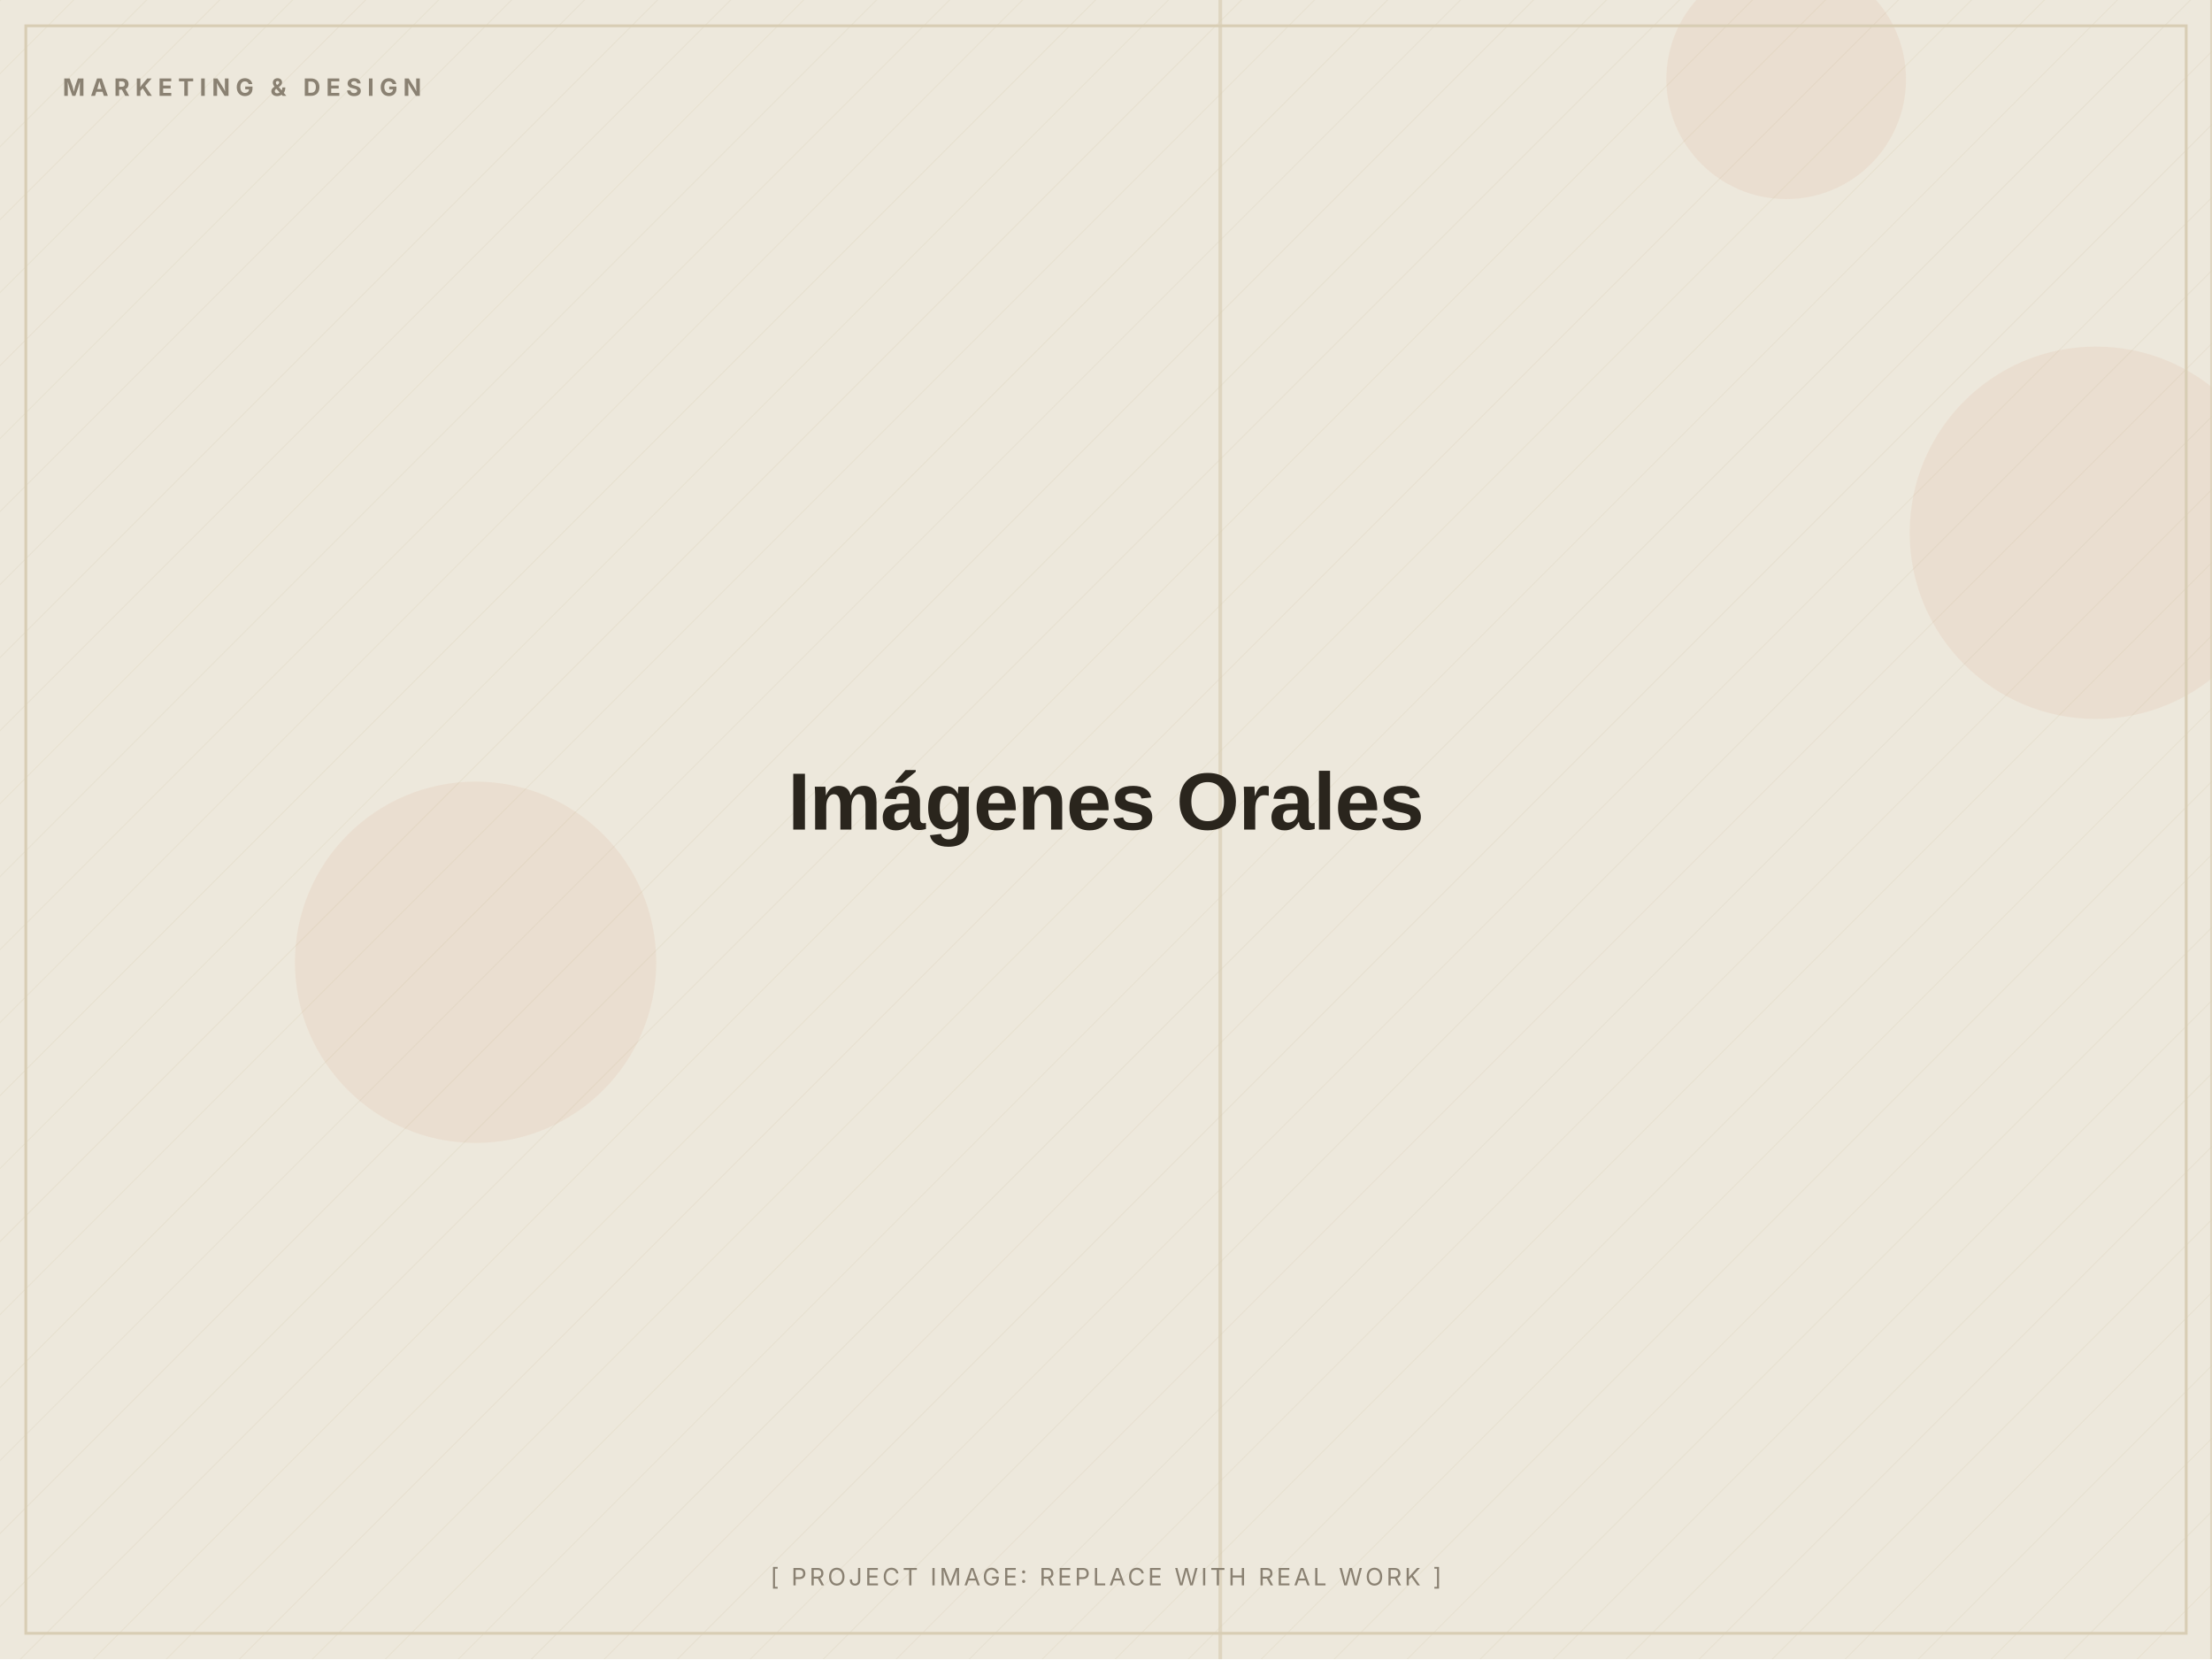
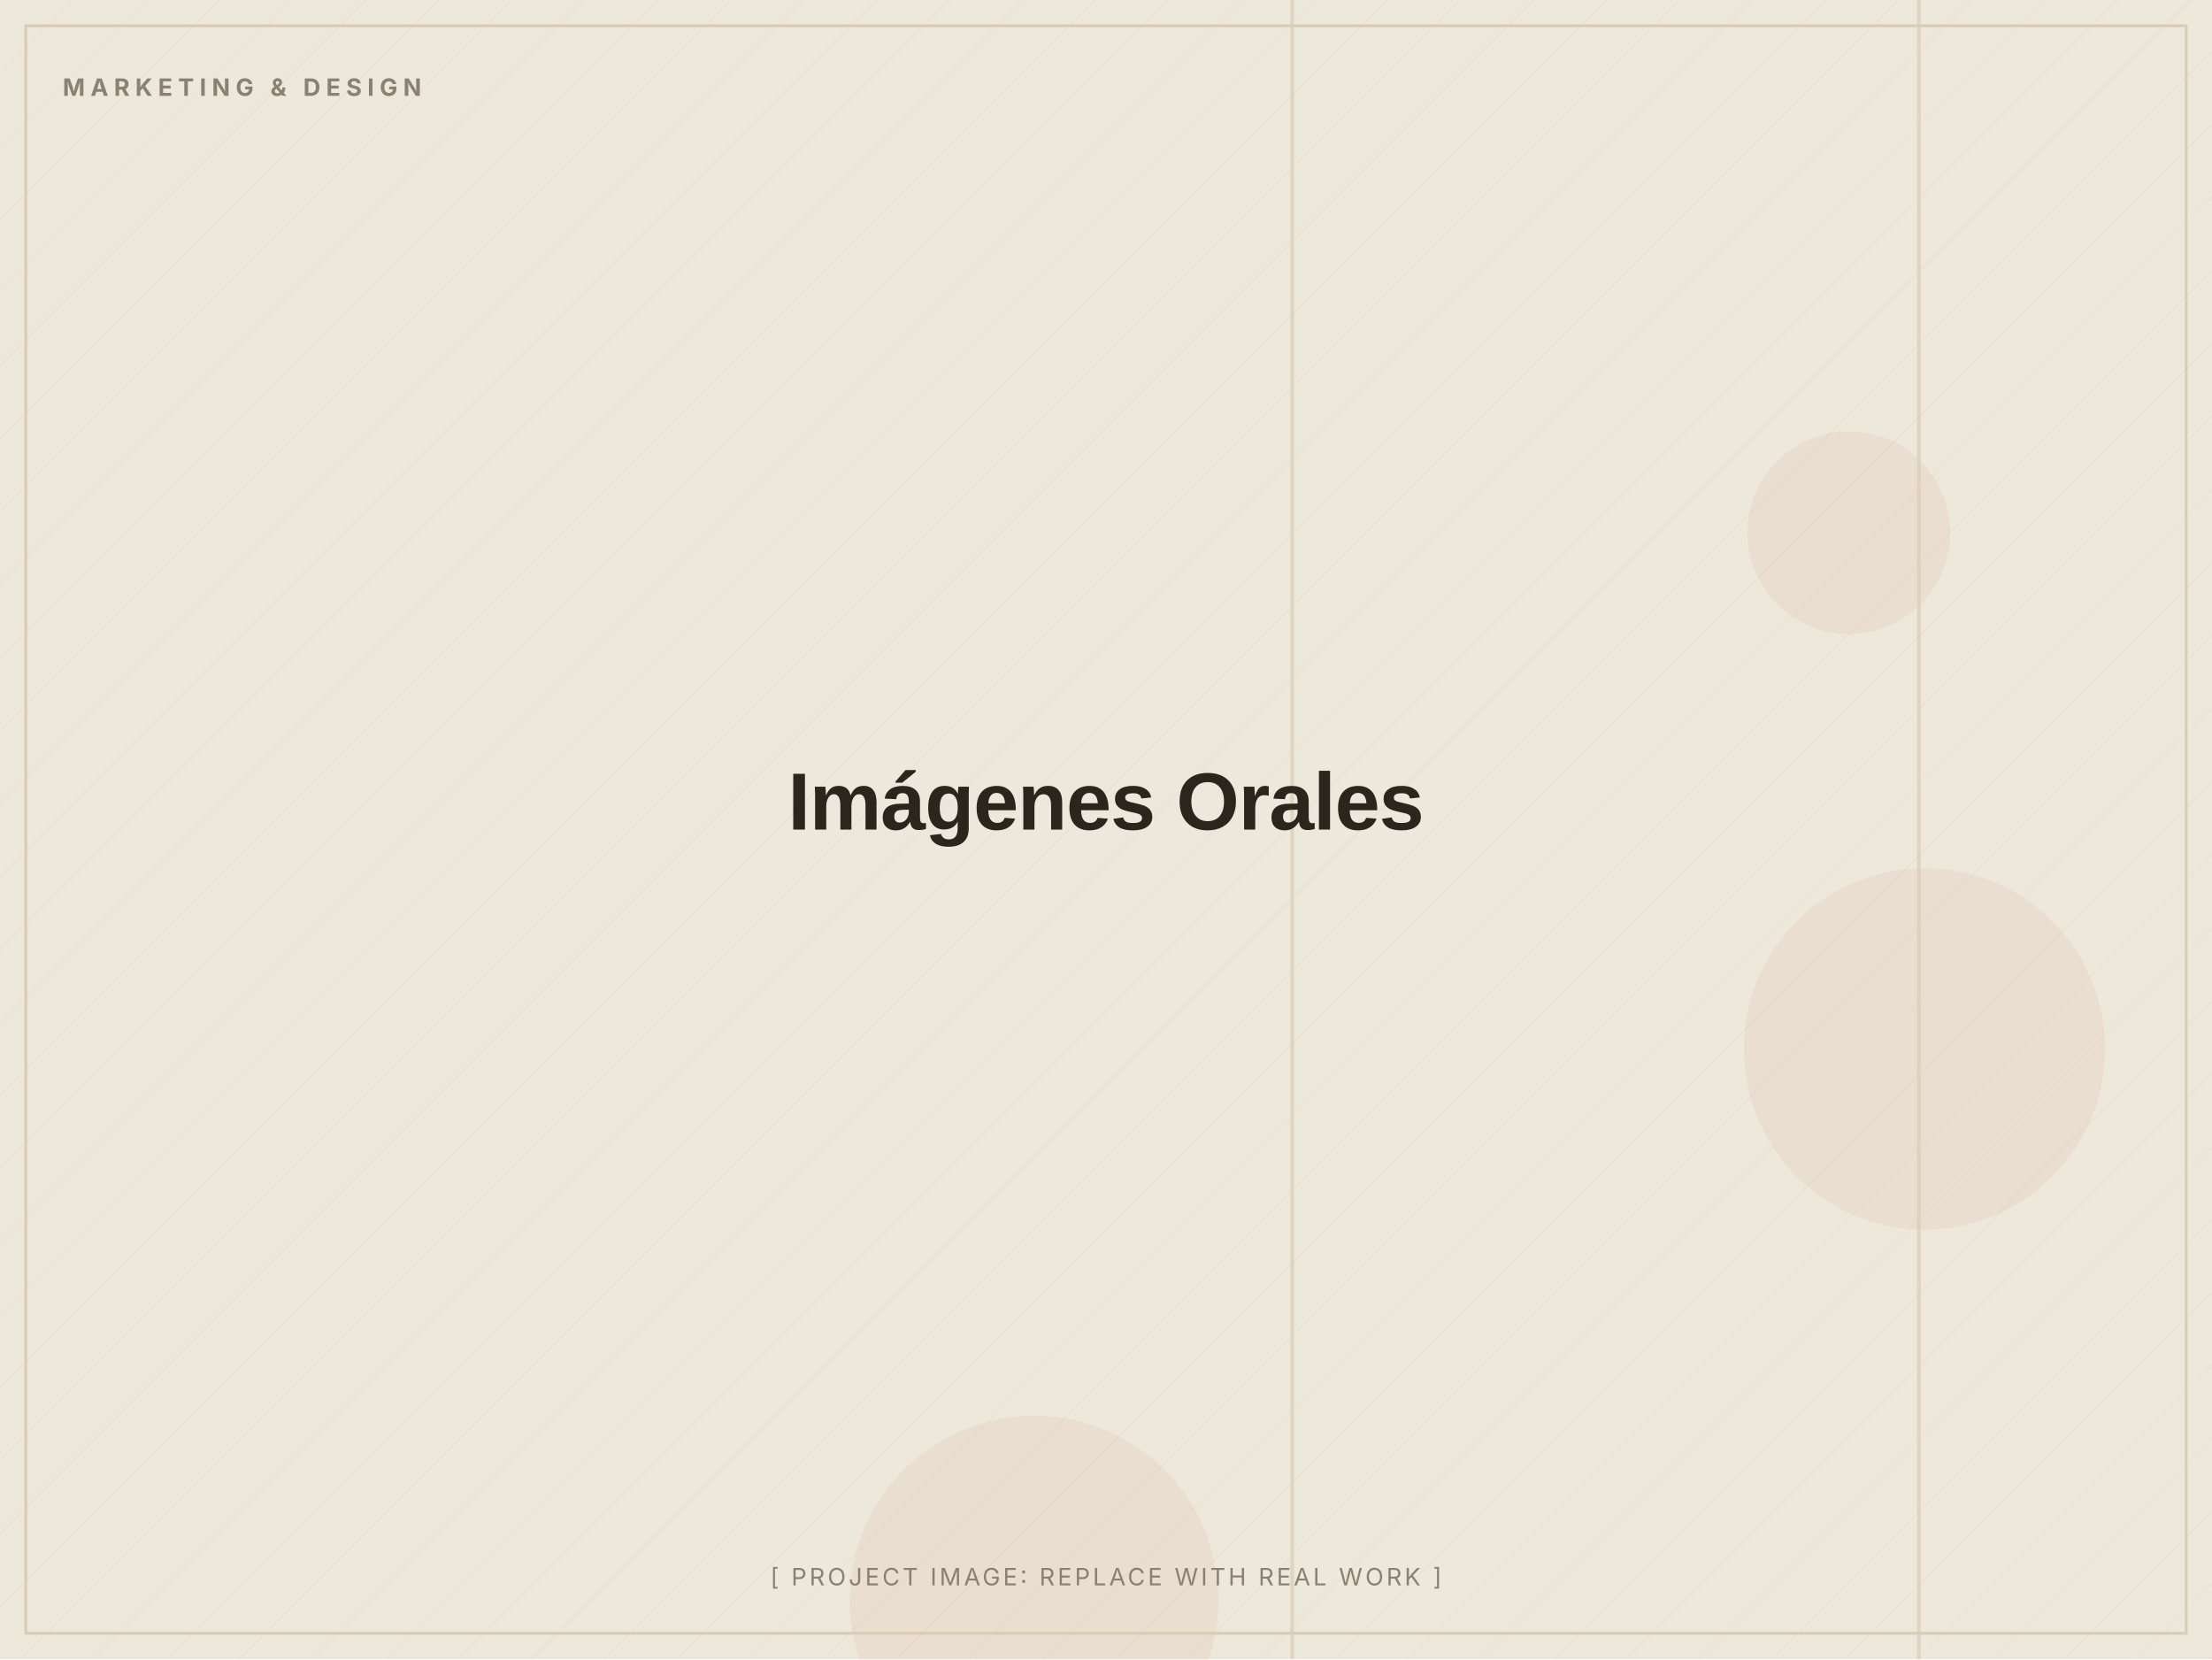
<svg xmlns="http://www.w3.org/2000/svg" width="1200" height="900" viewBox="0 0 1200 900" role="img" aria-label="Imágenes Orales (placeholder image)">
  <defs>
    <pattern id="d" width="28" height="28" patternUnits="userSpaceOnUse" patternTransform="rotate(45)">
      <line x1="0" y1="0" x2="0" y2="28" stroke="#D8CDB4" stroke-width="1" opacity="0.5" />
    </pattern>
  </defs>
  <rect width="1200" height="900" fill="#EDE8DC" />
  <rect width="1200" height="900" fill="url(#d)" opacity="0.55" />
-   <circle cx="969" cy="43" r="65" fill="#C2410C" opacity="0.06" />
-   <circle cx="258" cy="522" r="98" fill="#C2410C" opacity="0.06" />
-   <circle cx="1137" cy="289" r="101" fill="#C2410C" opacity="0.06" />
-   <rect x="661" y="0" width="2" height="900" fill="#D8CDB4" opacity="0.7" />
-   <rect x="1199" y="0" width="2" height="900" fill="#D8CDB4" opacity="0.7" />
+   <circle cx="1003" cy="289" r="55" fill="#C2410C" opacity="0.06" />
+   <circle cx="1044" cy="569" r="98" fill="#C2410C" opacity="0.06" />
+   <circle cx="561" cy="868" r="100" fill="#C2410C" opacity="0.06" />
+   <rect x="700" y="0" width="2" height="900" fill="#D8CDB4" opacity="0.7" />
+   <rect x="1040" y="0" width="2" height="900" fill="#D8CDB4" opacity="0.7" />
  <rect x="14" y="14" width="1172" height="872" fill="none" stroke="#D8CDB4" stroke-width="1.5" />
  <text x="34" y="52" font-family="Inter, Arial, sans-serif" font-weight="700" font-size="13" letter-spacing="3" fill="#8A8172">MARKETING &amp; DESIGN</text>
  <text x="600.0" y="450.0" text-anchor="middle" font-family="Archivo, Arial, sans-serif" font-weight="800" font-size="44" letter-spacing="-0.5" fill="#2A251D">Imágenes Orales</text>
  <text x="600.0" y="860" text-anchor="middle" font-family="Inter, Arial, sans-serif" font-size="13" letter-spacing="1.5" fill="#8A8172">[ PROJECT IMAGE: REPLACE WITH REAL WORK ]</text>
</svg>
